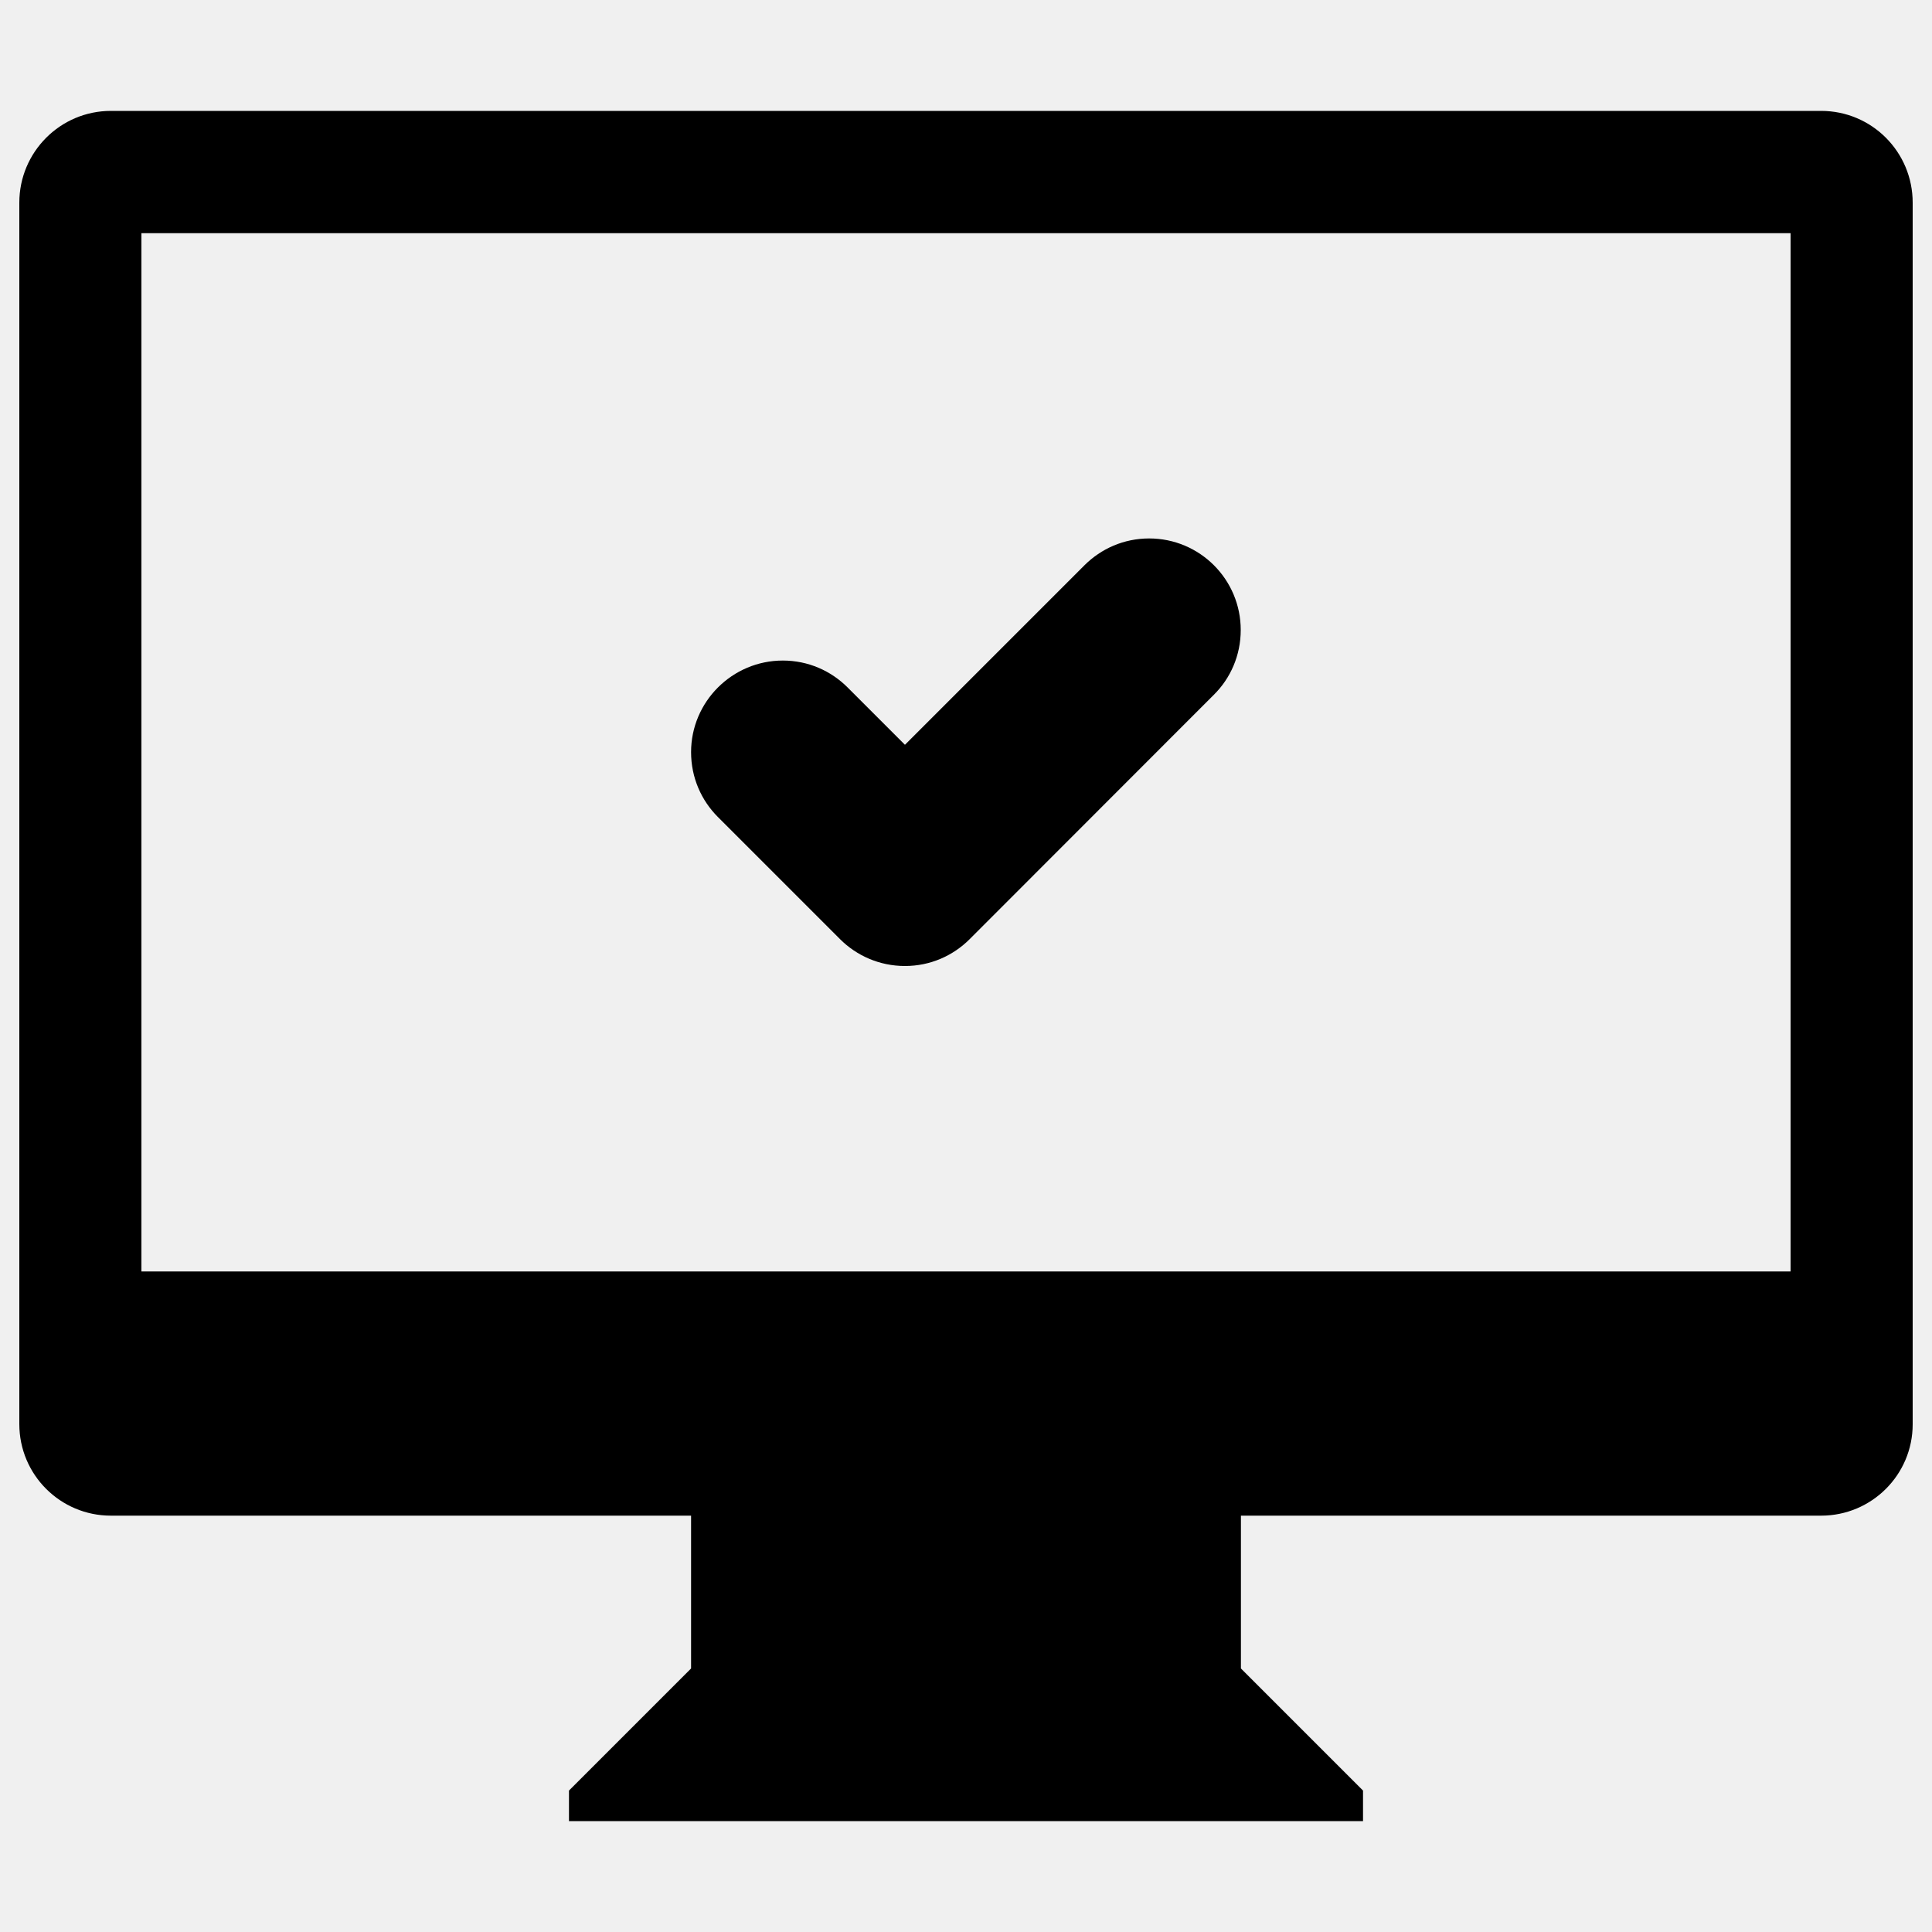
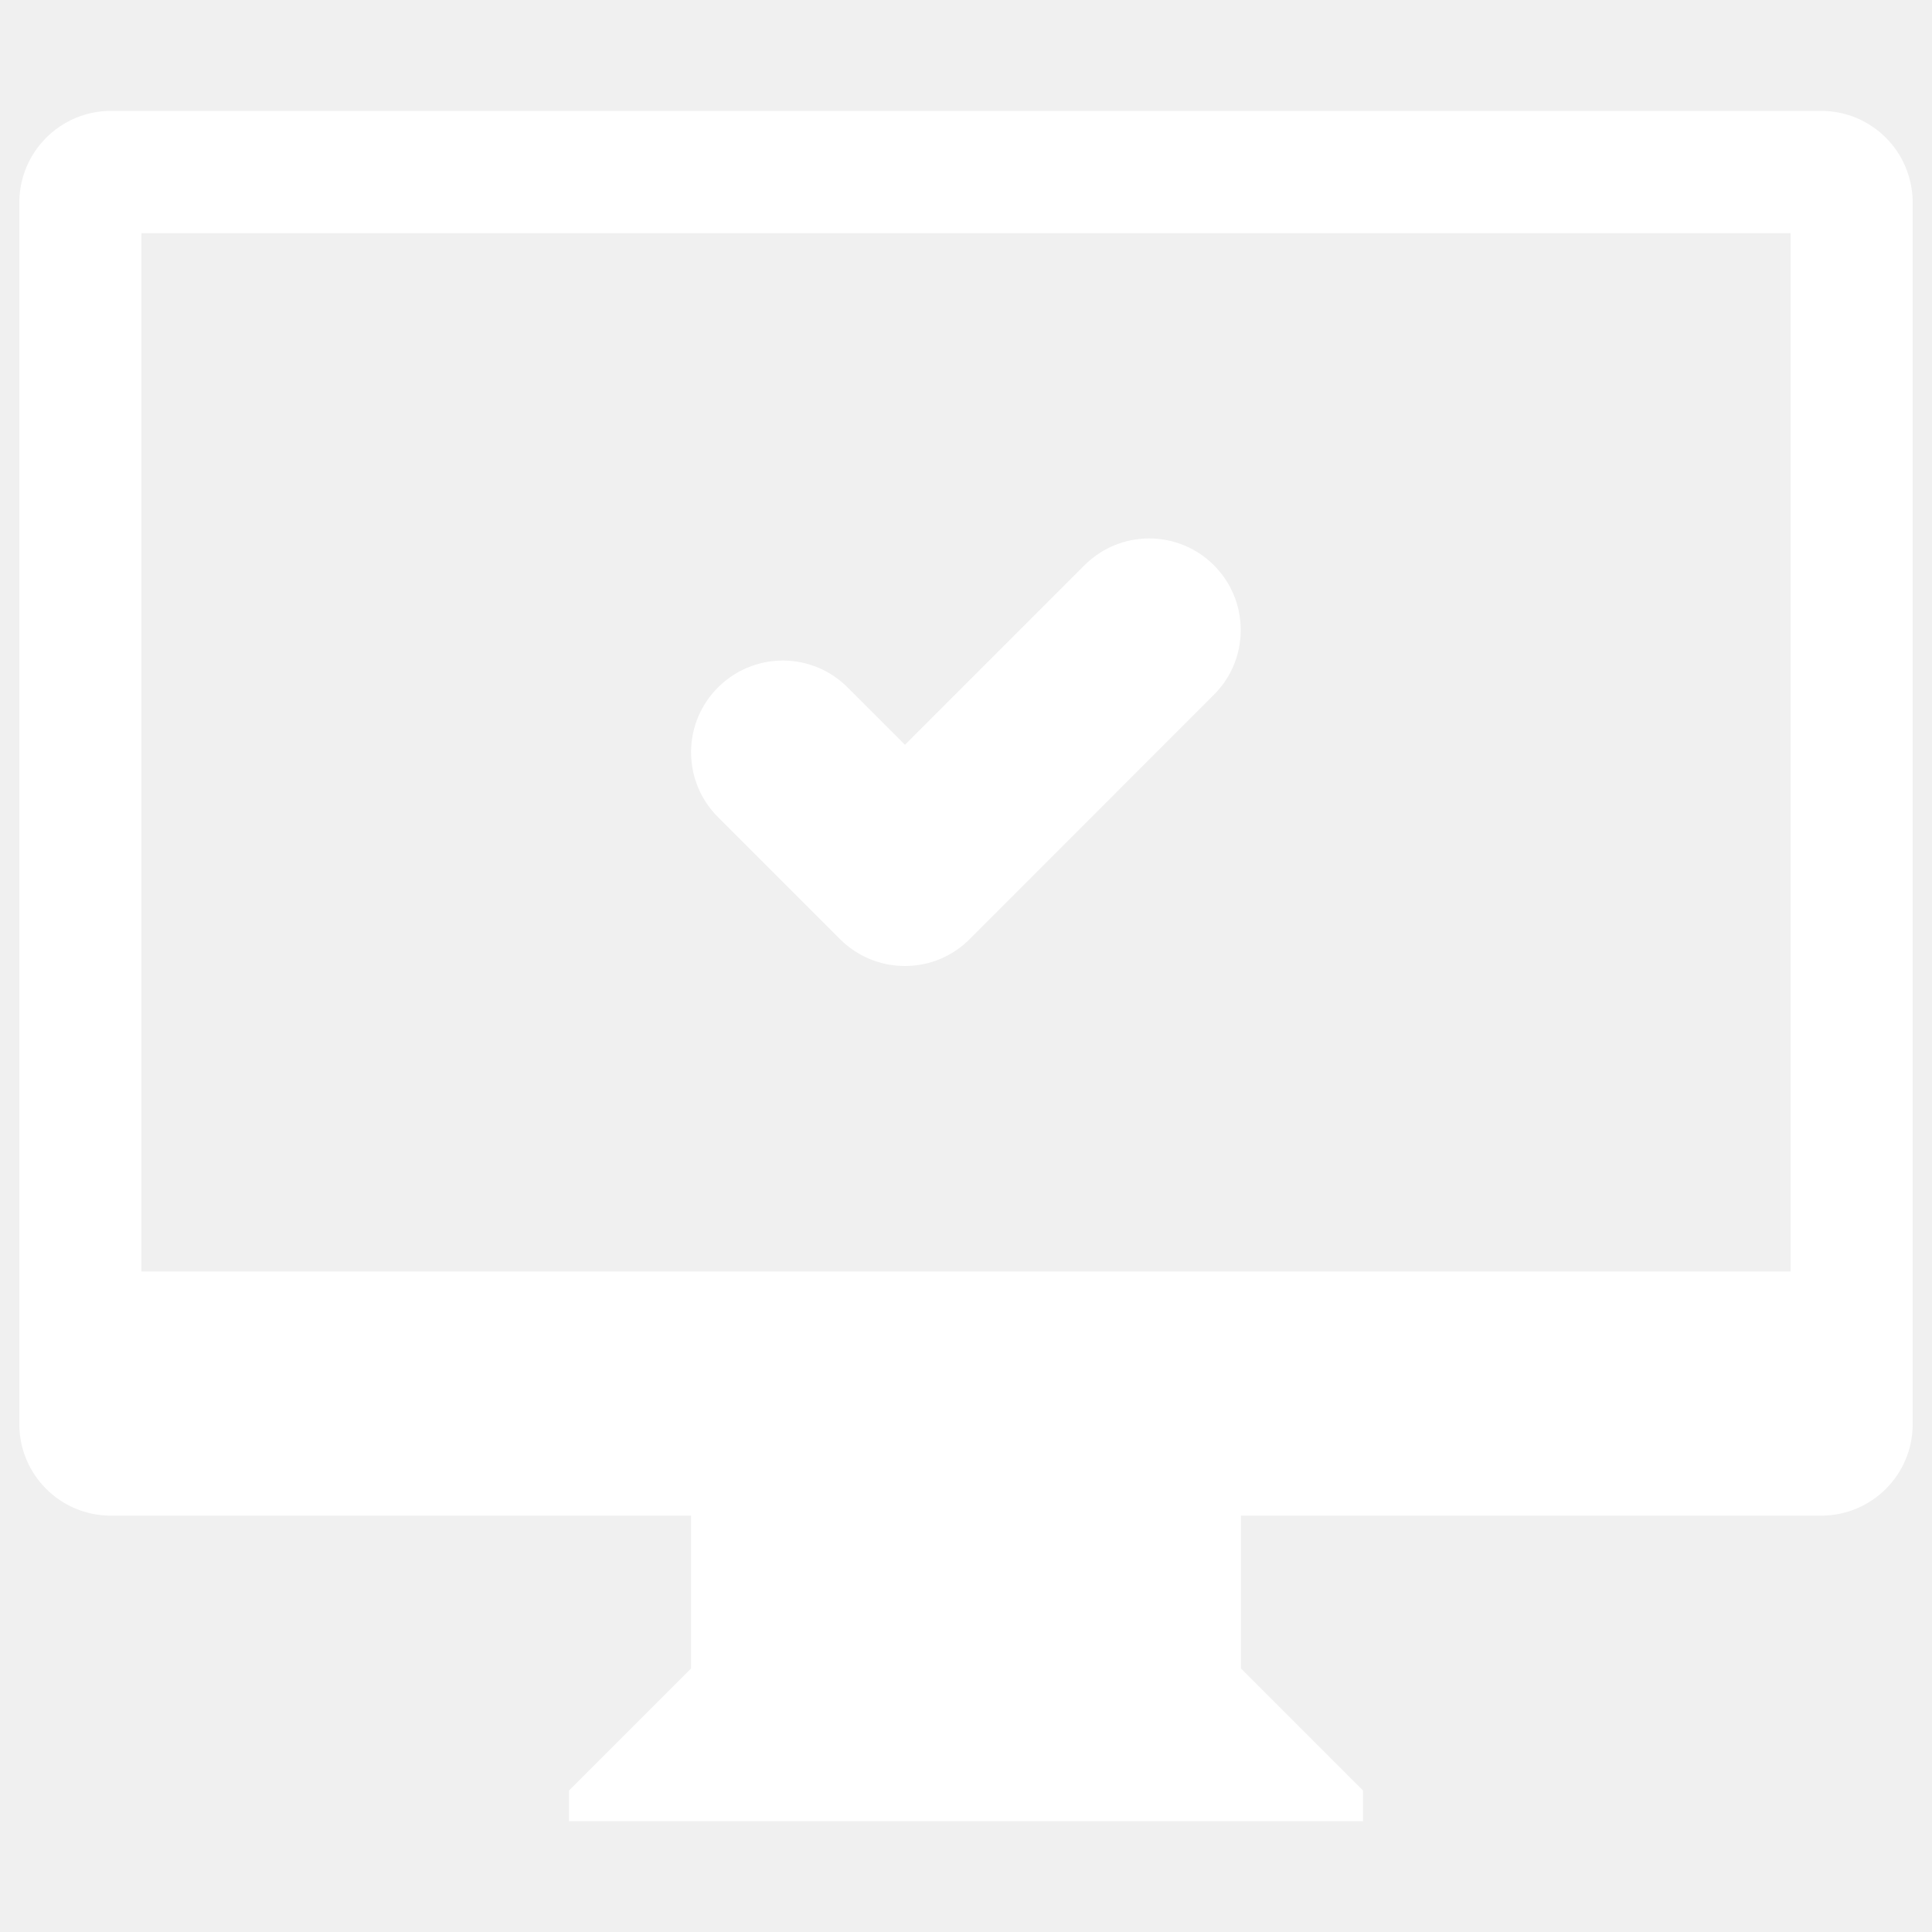
<svg xmlns="http://www.w3.org/2000/svg" version="1.1" x="0px" y="0px" viewBox="0 0 1000 1000" enable-background="new 0 0 1000 1000" xml:space="preserve">
  <g>
-     <path d="M942.6,784.5H705.5h-63.2v79.1l63.2,63.2v15.8h-411v-15.8l63.2-63.2v-79.1h-63.2H57.4c-26.2,0-47.4-21.2-47.4-47.4V104.9c0-26.2,21.2-47.5,47.4-47.5h885.2c26.2,0,47.4,21.2,47.4,47.5v632.3C990,763.3,968.8,784.5,942.6,784.5z M926.8,120.7H73.2v537.4h853.6V120.7z M405.2,341.9c13.1,0,24.9,5.3,33.5,13.9l0,0l29.7,29.7l92.9-92.9l0,0c8.6-8.6,20.4-13.9,33.5-13.9c26.2,0,47.4,21.2,47.4,47.4c0,13.1-5.3,25-13.9,33.5l0,0L501.9,486.1l0,0c-8.6,8.6-20.4,13.9-33.5,13.9c-13.1,0-25-5.3-33.6-13.9l0,0l-63.2-63.2l0,0c-8.6-8.6-13.9-20.4-13.9-33.6C357.7,363.2,379,341.9,405.2,341.9z" />
+     <path fill="#FFF" d="M942.6,784.5H705.5h-63.2v79.1l63.2,63.2v15.8h-411v-15.8l63.2-63.2v-79.1h-63.2H57.4c-26.2,0-47.4-21.2-47.4-47.4V104.9c0-26.2,21.2-47.5,47.4-47.5h885.2c26.2,0,47.4,21.2,47.4,47.5v632.3C990,763.3,968.8,784.5,942.6,784.5z M926.8,120.7H73.2v537.4h853.6V120.7z M405.2,341.9c13.1,0,24.9,5.3,33.5,13.9l0,0l29.7,29.7l92.9-92.9l0,0c8.6-8.6,20.4-13.9,33.5-13.9c26.2,0,47.4,21.2,47.4,47.4c0,13.1-5.3,25-13.9,33.5l0,0L501.9,486.1l0,0c-8.6,8.6-20.4,13.9-33.5,13.9c-13.1,0-25-5.3-33.6-13.9l0,0l-63.2-63.2l0,0c-8.6-8.6-13.9-20.4-13.9-33.6C357.7,363.2,379,341.9,405.2,341.9z" />
  </g>
</svg>
